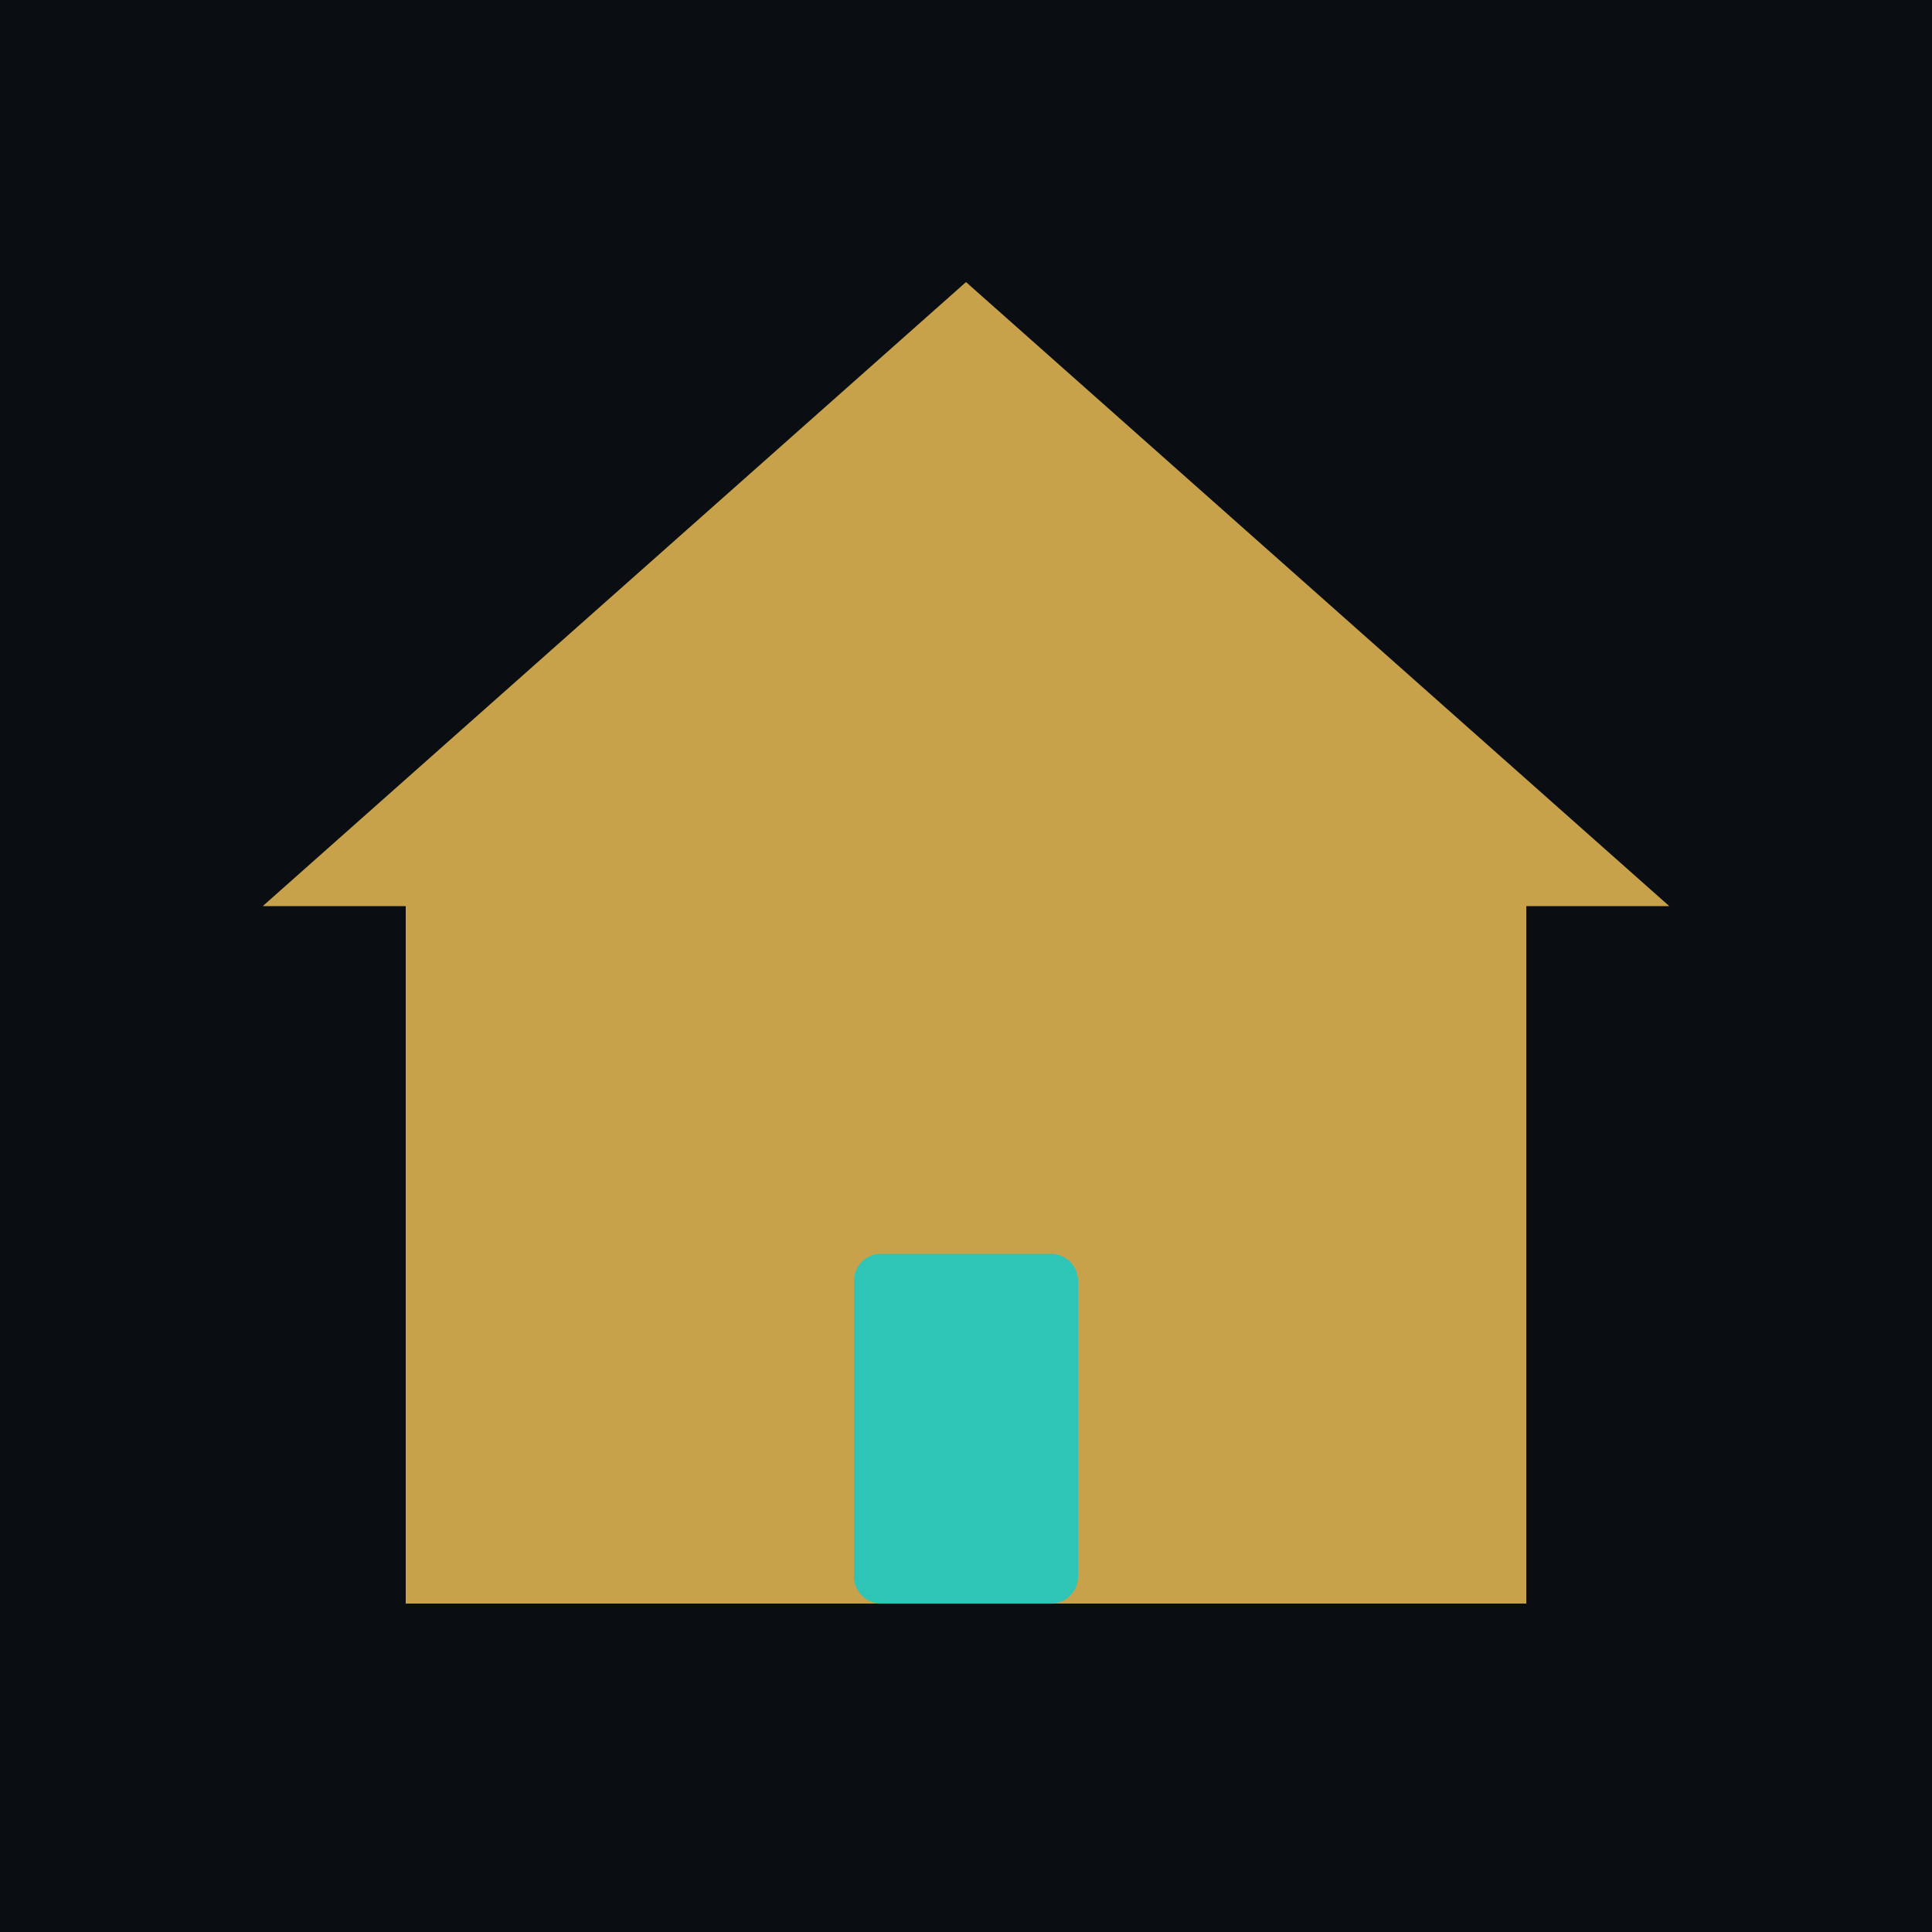
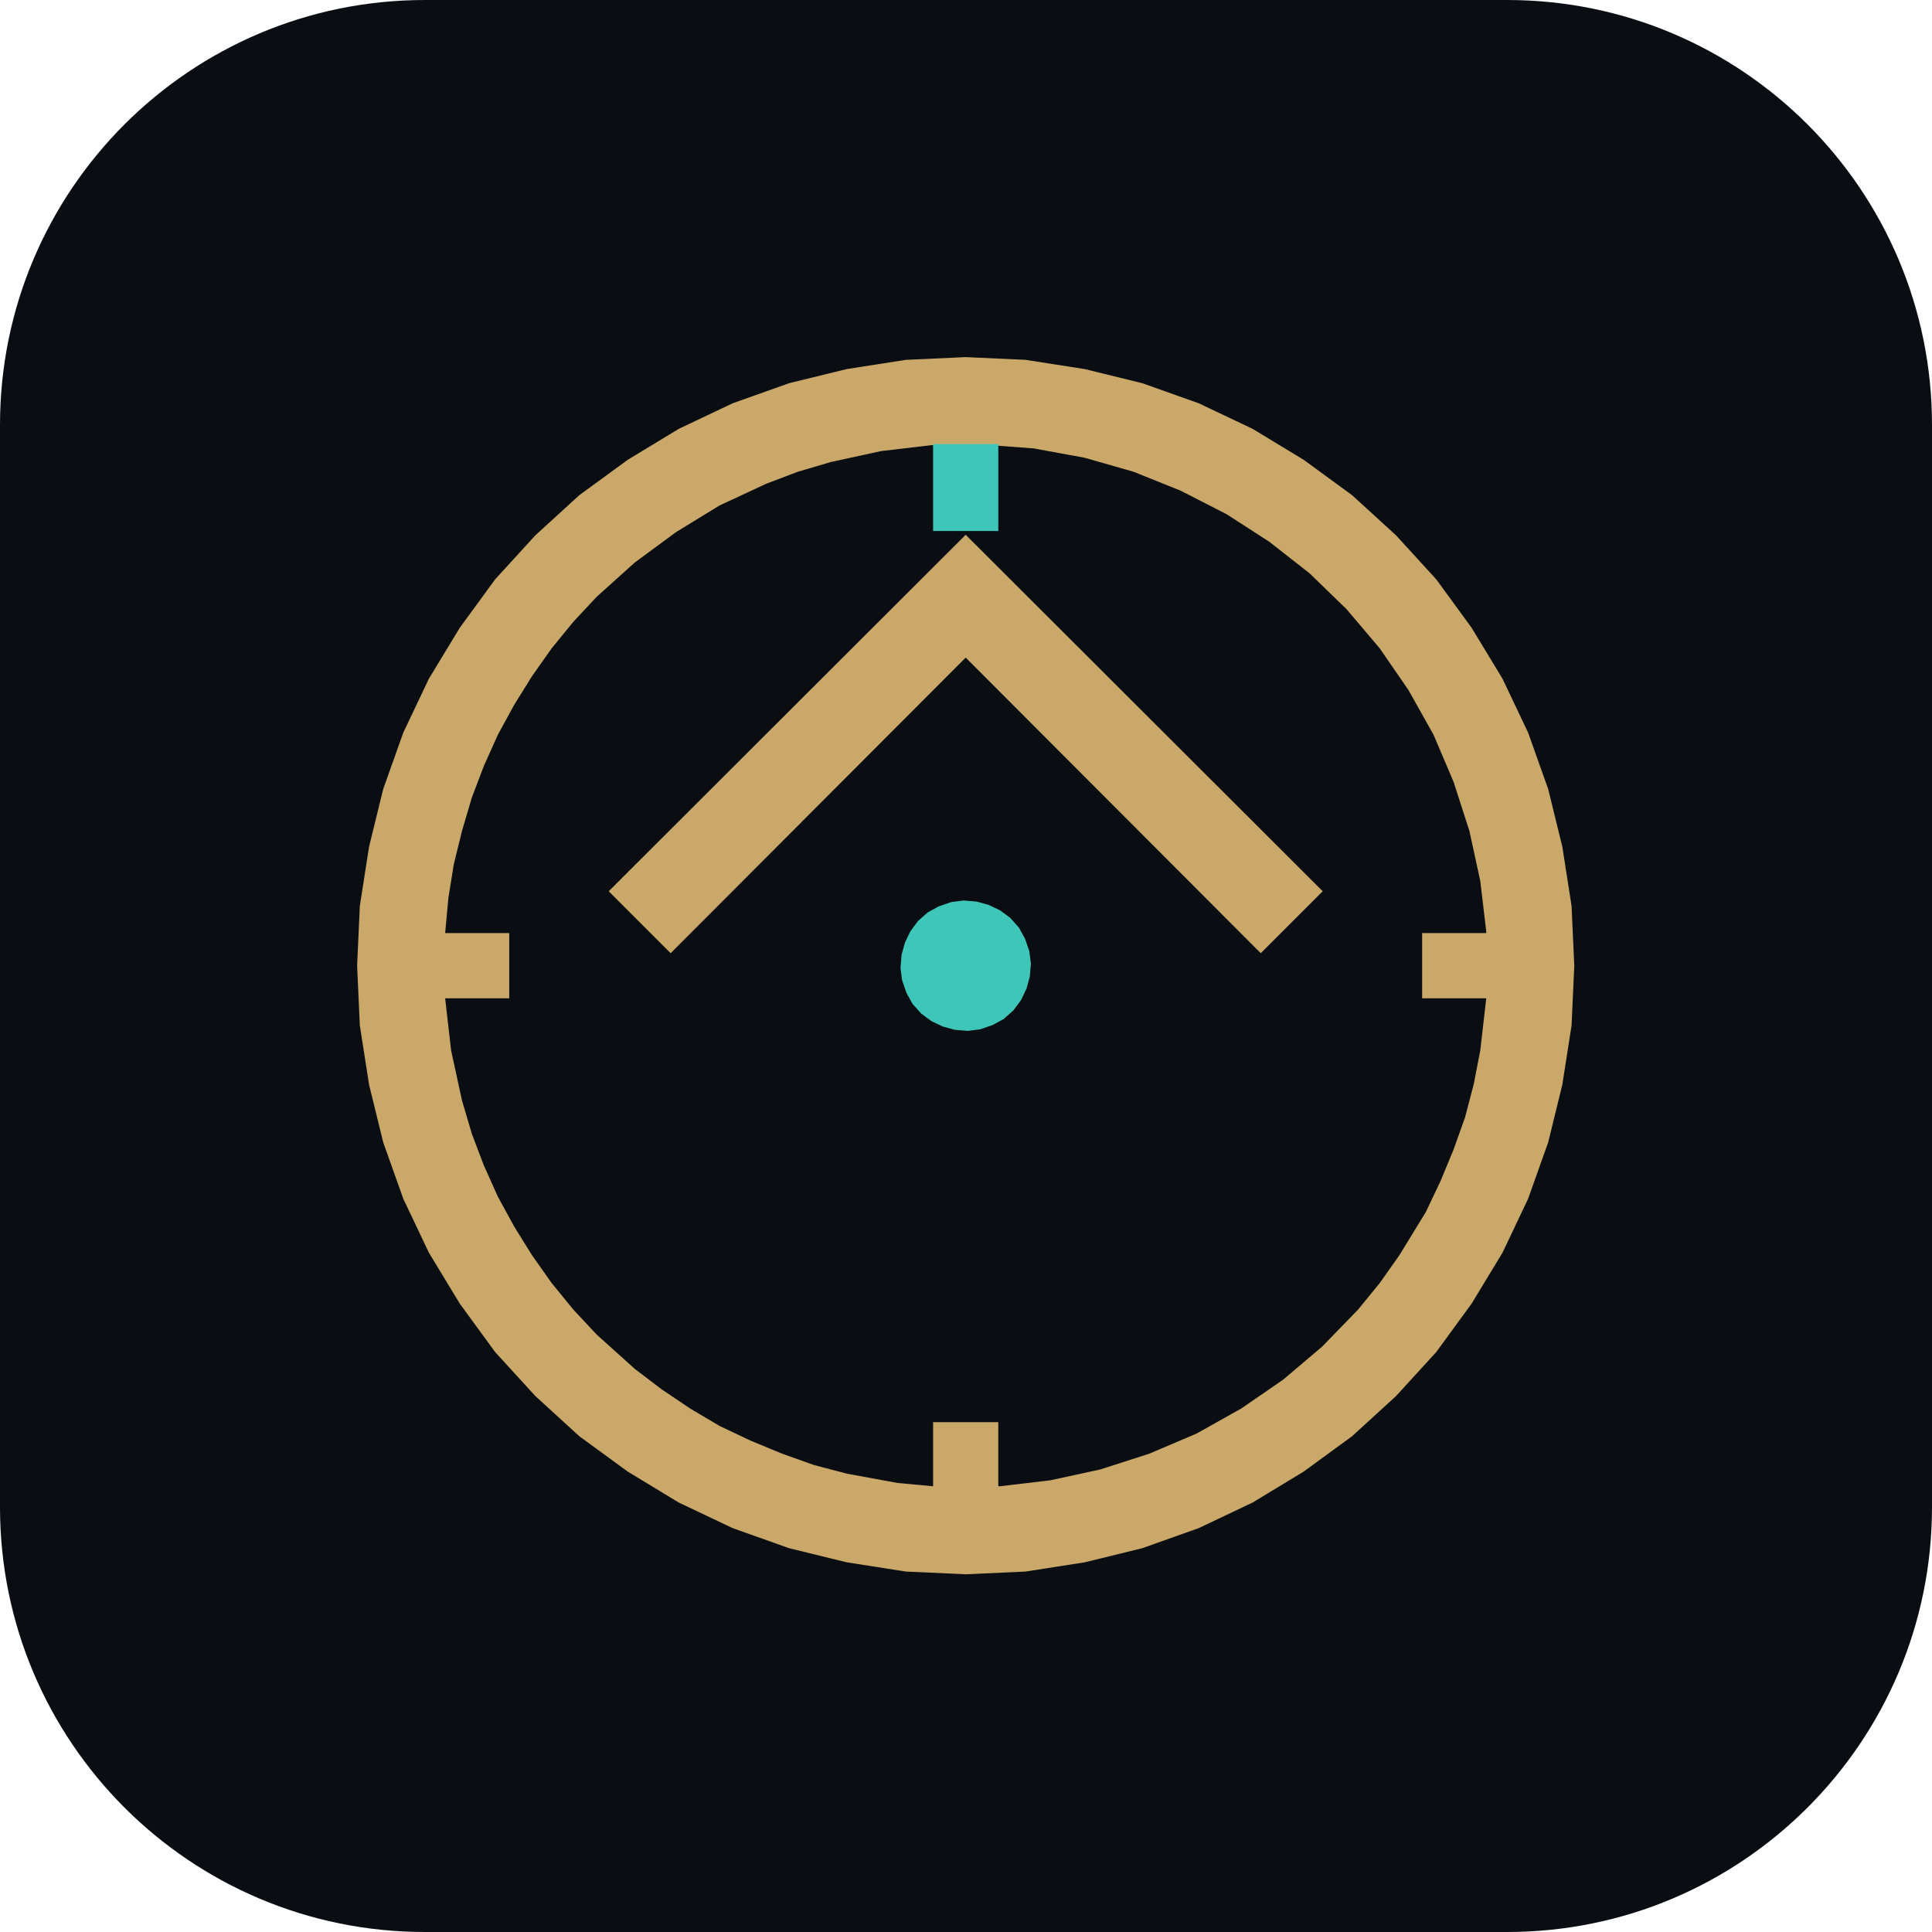
- <svg xmlns="http://www.w3.org/2000/svg" viewBox="0 0 100 100">
-   <rect width="100" height="100" fill="#0A0E13" />
-   <polygon points="50,14.6 86.4,46.9 79,46.9 79,83 21,83 21,46.9 13.6,46.9" fill="#C8A24B" />
-   <rect x="44.2" y="64.9" width="11.6" height="18.1" rx="1.4" fill="#2EC4B6" />
+ <svg xmlns="http://www.w3.org/2000/svg" viewBox="0 0 256 256" width="256" height="256" role="img">
+   <rect width="256" height="256" rx="56.3" fill="#0A0E13" />
+   <g transform="translate(35.8 35.8) scale(0.72)">
+     <path fill="#C9A86A" fill-rule="evenodd" d="M193.7 114.3 L128.0 48.7 L62.3 114.3 L73.7 125.7 L128.0 71.3 L182.3 125.7Z M239.5 117.0 L237.8 106.1 L235.2 95.5 L231.5 85.1 L226.8 75.2 L221.1 65.8 L214.6 56.9 L207.2 48.8 L199.1 41.4 L190.2 34.9 L180.8 29.2 L170.9 24.5 L160.5 20.8 L149.9 18.2 L139.0 16.5 L128.0 16.0 L117.0 16.5 L106.1 18.2 L95.5 20.8 L85.1 24.5 L75.2 29.2 L65.8 34.9 L56.9 41.4 L48.8 48.8 L41.4 56.9 L34.9 65.8 L29.2 75.2 L24.5 85.1 L20.8 95.5 L18.2 106.1 L16.5 117.0 L16.0 128.0 L16.5 139.0 L18.2 149.9 L20.8 160.5 L24.5 170.9 L29.2 180.8 L34.9 190.2 L41.4 199.1 L48.8 207.2 L56.9 214.6 L65.8 221.1 L75.2 226.8 L85.1 231.5 L95.5 235.2 L106.1 237.8 L117.0 239.5 L128.0 240.0 L139.0 239.5 L149.9 237.8 L160.5 235.2 L170.9 231.5 L180.8 226.8 L190.2 221.1 L199.1 214.6 L207.2 207.2 L214.6 199.1 L221.1 190.2 L226.8 180.8 L231.5 170.9 L235.2 160.5 L237.8 149.9 L239.5 139.0 L240.0 128.0Z M44.0 134.0 L44.0 122.0 L32.2 122.0 L32.8 115.5 L33.8 109.3 L35.3 103.2 L37.1 97.1 L39.3 91.3 L41.9 85.5 L44.9 80.0 L48.2 74.7 L51.8 69.6 L55.8 64.7 L60.1 60.1 L67.1 53.8 L74.7 48.2 L82.7 43.3 L91.3 39.3 L97.1 37.1 L103.2 35.3 L112.4 33.3 L121.7 32.2 L131.1 32.1 L140.5 32.8 L149.8 34.5 L158.9 37.1 L167.6 40.6 L176.0 44.9 L183.9 50.0 L191.3 55.8 L198.1 62.4 L204.2 69.6 L209.5 77.3 L214.1 85.5 L217.8 94.2 L220.7 103.2 L222.7 112.4 L223.8 121.7 L223.8 122.0 L212.0 122.0 L212.0 134.0 L223.8 134.0 L222.7 143.6 L221.5 149.8 L219.9 155.9 L217.8 161.8 L215.4 167.6 L212.7 173.3 L207.8 181.3 L204.2 186.4 L200.2 191.3 L193.6 198.1 L186.4 204.2 L178.7 209.5 L170.5 214.1 L161.8 217.8 L152.8 220.7 L143.6 222.7 L134.3 223.8 L134.0 223.8 L134.0 212.0 L122.0 212.0 L122.0 223.8 L115.5 223.2 L106.2 221.5 L100.1 219.9 L94.2 217.8 L88.4 215.4 L82.7 212.7 L77.3 209.5 L72.1 206.0 L67.1 202.2 L60.1 195.9 L55.8 191.3 L51.8 186.4 L48.2 181.3 L44.9 176.0 L41.9 170.5 L39.3 164.7 L37.1 158.9 L35.3 152.8 L33.3 143.6 L32.2 134.0Z" />
+     <path fill="#3EC6B8" fill-rule="evenodd" d="M122.0 32.0 L122.0 48.0 L134.0 48.0 L134.0 32.0Z M140.0 127.6 L139.7 125.3 L138.9 123.0 L137.8 121.0 L136.2 119.2 L134.3 117.8 L132.2 116.8 L130.0 116.2 L127.6 116.0 L125.3 116.3 L123.0 117.1 L121.0 118.2 L119.2 119.8 L117.8 121.7 L116.8 123.8 L116.2 126.0 L116.0 128.4 L116.3 130.7 L117.1 133.0 L118.2 135.0 L119.8 136.8 L121.7 138.2 L123.8 139.2 L126.0 139.8 L128.4 140.0 L130.7 139.7 L133.0 138.9 L135.0 137.8 L136.8 136.2 L138.2 134.3 L139.2 132.2 L139.8 130.0Z" />
+   </g>
</svg>
